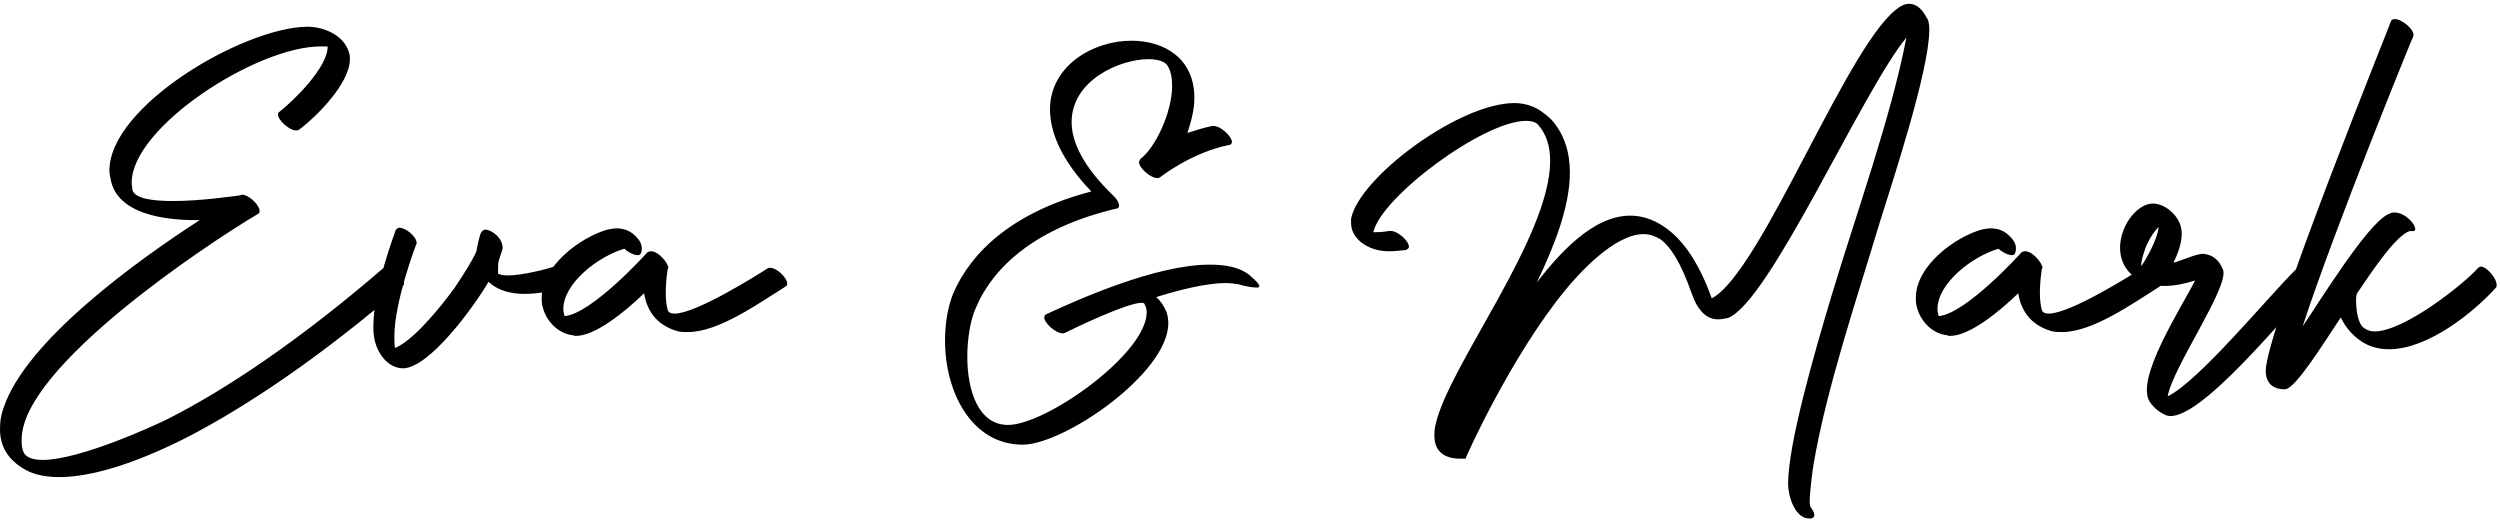
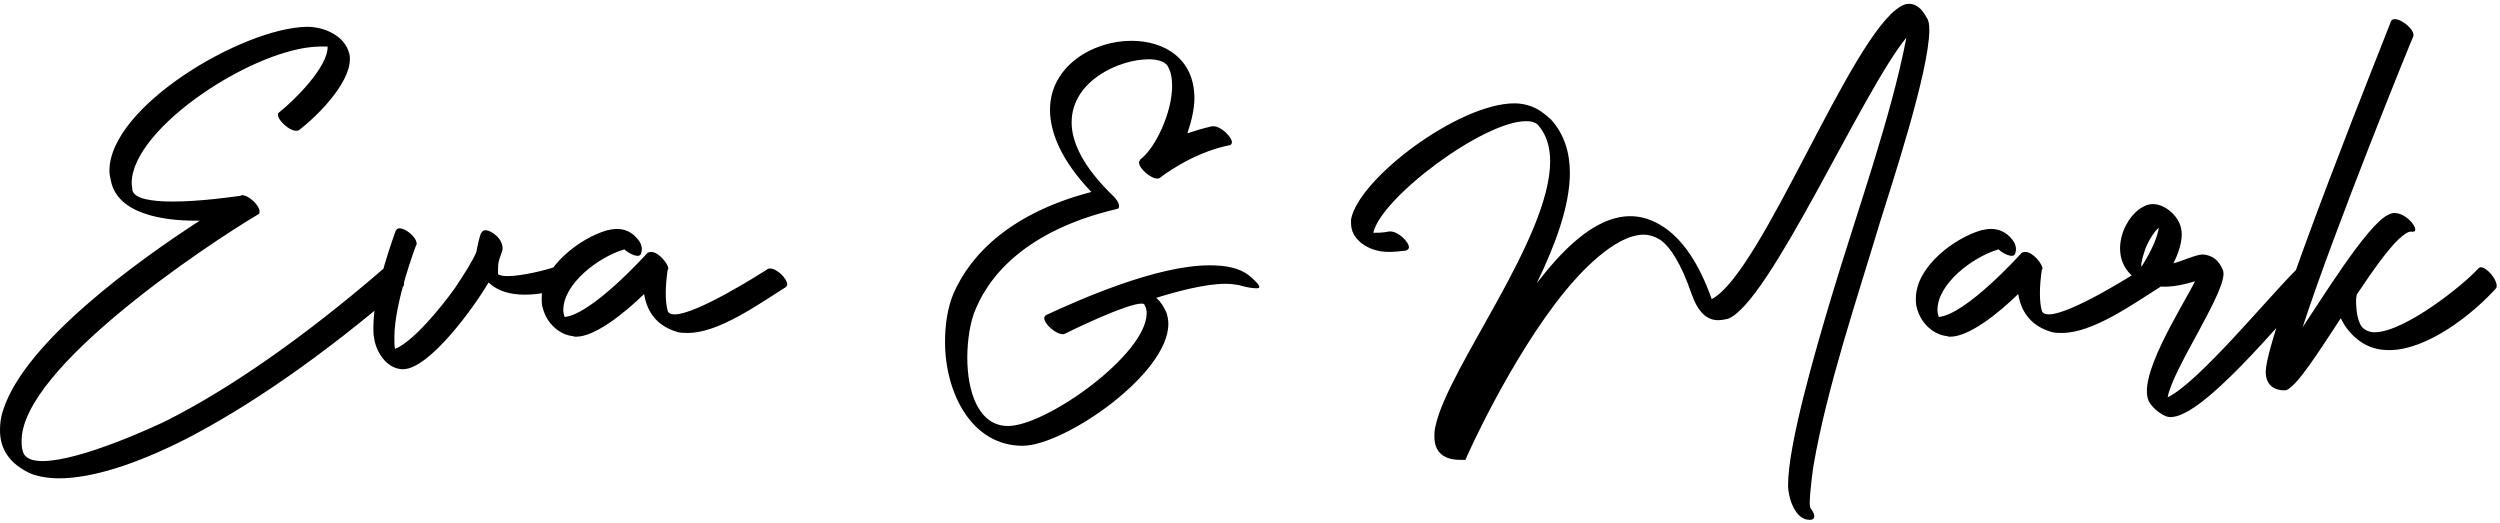
- <svg xmlns="http://www.w3.org/2000/svg" width="393" height="82" viewBox="0 0 393 82" fill="none">
-   <path d="M47 20.4C46.9 20.5 46.7 20.5 46.5 20.5C45.5 20.5 43.7 18.9 43.7 18C43.7 17.9 43.7 17.7 43.9 17.6C46.2 15.8 51.6 10.5 51.5 7.3C51.1 7.3 50.8 7.3 50.4 7.3C40.3 7.3 20.7 20 20.7 28.7C20.7 29.1 20.8 29.4 20.8 29.8C21.1 31.2 23.9 31.6 27.2 31.6C31.4 31.6 36.3 30.9 37.8 30.7C37.8 30.7 37.9 30.6 38 30.6C39.2 30.6 40.8 32.3 40.8 33.1C40.8 33.3 40.8 33.5 40.6 33.6C32.5 38.4 3.4 57.7 3.4 69.1C3.4 69.7 3.4 70.2 3.6 70.8C3.9 71.9 5.1 72.3 6.7 72.3C12.6 72.3 24.5 66.8 26.3 65.9C35.8 61.1 47.3 53.3 60.2 42.2C60.6 41.8 61.6 42.2 62.5 42.9C63.4 43.7 63.8 44.6 63.3 45C50.4 56.1 38.8 63.9 29.3 68.8C21 73 14.2 75 9.3 75C7.5 75 5.9 74.7 4.7 74.2C1.5 72.7 0 70.4 0 67.5C0 66.5 0.1 65.4 0.5 64.3C3.9 53.6 21.8 40.8 31.4 34.6C31.2 34.6 31 34.6 30.7 34.6C26 34.6 18.4 33.7 17.4 28.2C17.3 27.7 17.2 27.3 17.2 26.8C17.2 16.7 38.1 4.4 48.2 4.2C48.3 4.2 48.3 4.2 48.3 4.2C51 4.2 54.2 5.6 54.9 8.4C55 8.7 55 9 55 9.3C55 13.1 49.8 18.3 47 20.4ZM62.194 36.2C62.294 36 62.494 35.8 62.794 35.8C63.794 35.8 65.494 37.2 65.494 38.2C65.494 38.3 65.494 38.4 65.394 38.5C65.394 38.5 61.994 47.4 61.994 52.9C61.994 53.6 61.994 54.2 62.094 54.7C64.894 53.6 69.194 48.4 71.494 45.2C72.894 43.1 74.194 41.1 74.894 39.5C74.894 39.3 75.494 36.4 75.694 36.5C75.794 36.3 75.994 36.1 76.294 36.1C77.294 36.1 79.194 37.5 78.994 39.2C78.494 40.7 78.294 41 78.294 42C78.294 42.3 78.294 42.6 78.294 43C78.594 43.2 79.194 43.3 79.794 43.3C82.094 43.3 85.994 42.3 87.094 41.9C87.194 41.9 87.294 41.9 87.394 41.9C88.594 41.9 89.994 43.4 89.994 44.3C89.994 44.6 89.894 44.8 89.594 44.9C87.194 45.7 84.694 46.2 82.494 46.2C80.294 46.2 78.294 45.7 76.794 44.3C74.394 48.4 67.494 57.8 63.394 57.9C60.794 57.9 59.094 55.2 58.794 52.9C58.694 52.4 58.694 51.8 58.694 51.3C58.694 45.3 62.194 36.3 62.194 36.2ZM100.756 39.8C100.456 40.6 98.756 39.7 98.156 39.1C94.056 40.3 88.556 44.5 88.556 48.6C88.556 49 88.656 49.4 88.756 49.7C93.056 49.3 101.556 39.9 101.556 39.9C101.756 39.6 102.056 39.5 102.356 39.5C103.556 39.5 105.056 41.4 105.056 42.1C105.056 42.2 104.956 42.3 104.956 42.3C104.756 43.7 104.656 44.9 104.656 46C104.656 47.1 104.756 48 104.956 48.7C105.056 49.1 105.456 49.3 106.056 49.3C109.456 49.3 119.256 43.1 120.656 42.2C120.756 42.1 120.956 42.1 121.056 42.1C122.156 42.1 123.756 43.7 123.756 44.6C123.756 44.8 123.656 44.9 123.556 45C119.256 47.7 112.956 52.2 108.156 52.2C107.656 52.2 107.156 52.2 106.656 52.1C103.656 51.3 101.756 49.3 101.256 46.1C98.156 49.1 93.556 52.8 90.556 52.8C90.356 52.8 90.256 52.8 90.056 52.7C87.956 52.5 85.956 50.7 85.356 48.4C85.156 47.9 85.156 47.3 85.156 46.8C85.156 41.8 91.256 37.3 95.456 36.1C95.956 36 96.456 35.9 96.956 35.9C98.256 35.9 99.356 36.4 100.256 37.5C100.856 38.2 101.056 39 100.756 39.8ZM183.459 10.2C182.959 9.6 181.859 9.3 180.559 9.3C176.059 9.3 168.459 12.6 168.459 19.2C168.459 22.3 170.259 26.2 175.059 30.8C175.959 31.7 176.259 32.7 175.459 32.8C162.759 35.8 156.059 42 153.359 48.5C152.559 50.3 152.059 53.2 152.059 56.1C152.059 61.3 153.759 66.8 158.459 66.8C164.459 66.8 180.259 55.6 180.259 49.1C180.259 48.7 180.159 48.2 179.959 47.9C179.959 47.7 179.759 47.6 179.459 47.6C177.159 47.6 168.859 51.6 167.459 52.3C167.259 52.4 167.159 52.4 167.059 52.4C165.959 52.4 164.159 50.8 164.159 49.9C164.159 49.7 164.259 49.5 164.459 49.4C169.659 47 181.759 41.6 190.159 41.6C192.659 41.6 194.859 42 196.359 43.2C197.559 44.2 197.959 44.7 197.959 45C197.959 45.2 197.759 45.2 197.459 45.2C196.659 45.2 195.359 44.9 194.759 44.7C194.159 44.6 193.459 44.5 192.659 44.5C189.459 44.5 184.959 45.7 181.759 46.7C182.459 47.3 182.959 48.1 183.359 49C183.559 49.6 183.659 50.2 183.659 50.8C183.659 58.7 167.259 69.9 160.759 69.9C152.659 69.9 148.559 61.5 148.559 53.6C148.559 50.9 148.959 48.3 149.859 46.1C152.659 39.6 159.259 33.3 171.559 30.1C166.859 25.2 165.059 20.8 165.059 17.2C165.059 10.4 171.759 6.4 177.859 6.4C183.059 6.4 187.759 9.2 187.759 15.4C187.759 17 187.359 18.8 186.659 20.9C187.859 20.5 189.159 20.1 190.559 19.8C190.559 19.8 190.659 19.8 190.759 19.8C191.959 19.8 193.659 21.5 193.659 22.3C193.659 22.6 193.459 22.8 193.159 22.8C187.259 24 182.459 27.8 182.459 27.8C182.359 27.9 182.159 28 181.959 28C180.859 28 179.059 26.4 179.059 25.5C179.059 25.3 179.159 25.2 179.259 25C181.659 23.2 184.259 17.6 184.259 13.5C184.259 12.2 184.059 11.1 183.459 10.2ZM218.386 36.3C218.486 36.3 218.486 36.3 218.586 36.3C219.786 36.3 221.486 37.9 221.486 38.8C221.486 39 221.286 39.2 220.986 39.3C220.086 39.4 219.186 39.5 218.386 39.5C216.786 39.5 215.286 39.1 213.986 38.1C212.886 37.2 212.386 36.2 212.386 35C212.386 34.8 212.386 34.6 212.386 34.4C213.586 28 229.286 16.2 238.086 16.2C239.086 16.2 239.986 16.4 240.786 16.7C241.886 17.1 242.886 17.9 243.786 18.7C245.886 21 246.786 23.9 246.786 27.1C246.786 32.3 244.486 38.4 241.586 44.4C245.086 39.9 250.386 33.9 256.286 33.9C257.986 33.9 259.786 34.4 261.686 35.7C264.586 37.7 267.086 41.3 269.086 46.9C276.986 42.8 290.886 5.6 298.786 1C299.286 0.7 299.686 0.6 300.086 0.6C301.186 0.6 302.086 1.3 302.886 2.8C303.186 3.2 303.286 3.8 303.286 4.7C303.286 11.2 297.186 29.5 295.486 35C291.886 47 287.186 60.8 285.086 73C284.986 73.6 284.486 77.2 284.486 78.9C284.486 79.4 284.586 79.7 284.686 79.8C285.386 80.7 285.386 81.4 284.686 81.5C284.586 81.5 284.486 81.5 284.386 81.5C282.186 81.5 281.086 78 281.086 76.1C281.086 69.8 285.186 55.6 287.886 46.6C291.786 33.6 297.286 18.4 299.686 5.9C292.686 14.4 278.086 47.7 271.586 50C271.086 50.1 270.586 50.2 270.086 50.2C268.286 50.2 266.886 48.9 265.886 46C264.286 41.4 262.586 38.7 260.986 37.6C260.186 37.1 259.286 36.8 258.386 36.8C253.786 36.8 248.186 43 245.986 45.7C237.486 56.1 230.386 71.9 230.386 72.1C230.386 72.1 229.986 72.1 229.486 72.1C228.086 72.1 225.486 71.7 225.486 68.5C225.486 68 225.486 67.4 225.686 66.7C227.686 57.6 243.686 37.3 243.686 25.3C243.686 23 243.086 21 241.686 19.5C241.186 19.1 240.586 19 239.886 19C233.186 19 217.086 31 215.886 36.5C216.586 36.5 217.386 36.5 218.386 36.3ZM316.772 39.8C316.472 40.6 314.772 39.7 314.172 39.1C310.072 40.3 304.572 44.5 304.572 48.6C304.572 49 304.672 49.4 304.772 49.7C309.072 49.3 317.572 39.9 317.572 39.9C317.772 39.6 318.072 39.5 318.372 39.5C319.572 39.5 321.072 41.4 321.072 42.1C321.072 42.2 320.972 42.3 320.972 42.3C320.772 43.7 320.672 44.9 320.672 46C320.672 47.1 320.772 48 320.972 48.7C321.072 49.1 321.472 49.3 322.072 49.3C325.472 49.3 335.272 43.1 336.672 42.2C336.772 42.1 336.972 42.1 337.072 42.1C338.172 42.1 339.772 43.7 339.772 44.6C339.772 44.8 339.672 44.9 339.572 45C335.272 47.7 328.972 52.2 324.172 52.2C323.672 52.2 323.172 52.2 322.672 52.1C319.672 51.3 317.772 49.3 317.272 46.1C314.172 49.1 309.572 52.8 306.572 52.8C306.372 52.8 306.272 52.8 306.072 52.7C303.972 52.5 301.972 50.7 301.372 48.4C301.172 47.9 301.172 47.3 301.172 46.8C301.172 41.8 307.272 37.3 311.472 36.1C311.972 36 312.472 35.9 312.972 35.9C314.272 35.9 315.372 36.4 316.272 37.5C316.872 38.2 317.072 39 316.772 39.8ZM360.861 42.4C361.761 41.5 364.461 44.4 363.561 45.2C359.361 49.3 345.361 66.9 340.561 65.3C339.561 64.9 338.561 64.1 337.961 63.2C335.561 59.6 342.961 48.3 345.061 44.1C341.861 45.1 338.461 45.5 335.761 43.7C330.961 40.4 333.961 33.2 337.661 32.1C339.861 31.5 342.461 33.7 342.861 35.8C343.161 37 342.861 38.9 341.661 41.3C342.861 41 345.261 39.9 346.261 39.9C347.861 40 348.861 40.9 349.461 42.4C350.461 45.1 341.561 57.7 340.761 62.3C345.561 60 356.261 47 360.861 42.4ZM336.661 41.8C338.361 39.1 339.161 37.1 339.361 35.7C338.761 36.2 338.061 37.2 337.461 38.5C337.361 38.6 336.361 41.5 336.661 41.8ZM375.875 3.3C375.975 3.1 376.175 3 376.475 3C377.575 3 379.675 4.7 379.375 5.7C379.275 5.8 367.075 35.7 361.975 51.3C364.775 47.2 372.075 35.3 375.375 33.7C375.775 33.5 376.075 33.4 376.375 33.4C378.075 33.4 379.675 35.2 379.675 36C379.675 36.2 379.575 36.3 379.475 36.3C378.975 36.5 378.975 35.8 377.075 37.5C375.275 39.2 372.875 42.6 370.475 46.2C370.475 46.4 370.375 46.7 370.375 47.1C370.375 48.5 370.575 50.9 371.675 51.6C372.075 51.9 372.675 52.1 373.275 52.1C377.975 52.1 387.375 44.6 389.575 42.1C389.675 42 389.875 41.9 389.975 41.9C390.875 41.9 392.475 43.7 392.475 44.8C392.475 45 392.475 45.1 392.375 45.2C388.875 49.1 381.675 54.9 375.575 54.9C373.875 54.9 372.375 54.5 370.975 53.5C369.575 52.5 368.575 51.2 367.975 49.9C364.975 54.4 360.775 61.2 359.175 61.2C357.175 61.2 356.175 60.1 356.175 58.3C356.175 52.1 375.875 3.5 375.875 3.3Z" fill="black" />
+ <svg xmlns="http://www.w3.org/2000/svg" width="px" height="px" viewBox="0 0 196 41" version="1.1">
+   <g id="surface1">
+     <path style=" stroke:none;fill-rule:nonzero;fill:rgb(0%,0%,0%);fill-opacity:1;" d="M 23.441 10.199 C 23.391 10.25 23.289 10.25 23.191 10.25 C 22.691 10.25 21.793 9.449 21.793 9 C 21.793 8.949 21.793 8.852 21.895 8.801 C 23.043 7.898 25.734 5.25 25.684 3.648 C 25.484 3.648 25.336 3.648 25.137 3.648 C 20.098 3.648 10.324 10 10.324 14.352 C 10.324 14.551 10.375 14.699 10.375 14.898 C 10.523 15.602 11.918 15.801 13.566 15.801 C 15.66 15.801 18.105 15.449 18.852 15.352 C 18.852 15.352 18.902 15.301 18.953 15.301 C 19.551 15.301 20.348 16.148 20.348 16.551 C 20.348 16.648 20.348 16.75 20.25 16.801 C 16.207 19.199 1.695 28.852 1.695 34.551 C 1.695 34.852 1.695 35.102 1.797 35.398 C 1.945 35.949 2.543 36.148 3.34 36.148 C 6.285 36.148 12.219 33.398 13.117 32.949 C 17.855 30.551 23.59 26.648 30.023 21.102 C 30.223 20.898 30.723 21.102 31.172 21.449 C 31.621 21.852 31.82 22.301 31.57 22.5 C 25.137 28.051 19.352 31.949 14.613 34.398 C 10.473 36.5 7.082 37.5 4.637 37.5 C 3.742 37.5 2.941 37.352 2.344 37.102 C 0.75 36.352 0 35.199 0 33.75 C 0 33.25 0.051 32.699 0.25 32.148 C 1.945 26.801 10.871 20.398 15.66 17.301 C 15.559 17.301 15.461 17.301 15.312 17.301 C 12.969 17.301 9.176 16.852 8.68 14.102 C 8.629 13.852 8.578 13.648 8.578 13.398 C 8.578 8.352 19 2.199 24.039 2.102 C 24.09 2.102 24.09 2.102 24.09 2.102 C 25.434 2.102 27.031 2.801 27.379 4.199 C 27.43 4.352 27.43 4.5 27.43 4.648 C 27.43 6.551 24.836 9.148 23.441 10.199 Z M 31.02 18.102 C 31.066 18 31.168 17.898 31.316 17.898 C 31.816 17.898 32.664 18.602 32.664 19.102 C 32.664 19.148 32.664 19.199 32.613 19.25 C 32.613 19.25 30.918 23.699 30.918 26.449 C 30.918 26.801 30.918 27.102 30.969 27.352 C 32.363 26.801 34.508 24.199 35.656 22.602 C 36.355 21.551 37.004 20.551 37.352 19.75 C 37.352 19.648 37.652 18.199 37.75 18.25 C 37.801 18.148 37.898 18.051 38.051 18.051 C 38.547 18.051 39.496 18.75 39.395 19.602 C 39.148 20.352 39.047 20.5 39.047 21 C 39.047 21.148 39.047 21.301 39.047 21.5 C 39.195 21.602 39.496 21.648 39.797 21.648 C 40.941 21.648 42.887 21.148 43.438 20.949 C 43.484 20.949 43.535 20.949 43.586 20.949 C 44.184 20.949 44.883 21.699 44.883 22.148 C 44.883 22.301 44.832 22.398 44.684 22.449 C 43.484 22.852 42.238 23.102 41.141 23.102 C 40.043 23.102 39.047 22.852 38.301 22.148 C 37.102 24.199 33.66 28.898 31.617 28.949 C 30.32 28.949 29.473 27.602 29.32 26.449 C 29.273 26.199 29.273 25.898 29.273 25.648 C 29.273 22.648 31.02 18.148 31.02 18.102 Z M 50.25 19.898 C 50.102 20.301 49.254 19.852 48.953 19.551 C 46.91 20.148 44.164 22.25 44.164 24.301 C 44.164 24.5 44.215 24.699 44.266 24.852 C 46.41 24.648 50.648 19.949 50.648 19.949 C 50.75 19.801 50.898 19.75 51.047 19.75 C 51.645 19.75 52.395 20.699 52.395 21.051 C 52.395 21.102 52.344 21.148 52.344 21.148 C 52.246 21.852 52.195 22.449 52.195 23 C 52.195 23.551 52.246 24 52.344 24.352 C 52.395 24.551 52.594 24.648 52.895 24.648 C 54.59 24.648 59.477 21.551 60.176 21.102 C 60.223 21.051 60.324 21.051 60.375 21.051 C 60.922 21.051 61.719 21.852 61.719 22.301 C 61.719 22.398 61.672 22.449 61.621 22.5 C 59.477 23.852 56.336 26.102 53.941 26.102 C 53.691 26.102 53.441 26.102 53.191 26.051 C 51.695 25.648 50.75 24.648 50.5 23.051 C 48.953 24.551 46.66 26.398 45.164 26.398 C 45.062 26.398 45.012 26.398 44.914 26.352 C 43.867 26.25 42.867 25.352 42.57 24.199 C 42.469 23.949 42.469 23.648 42.469 23.398 C 42.469 20.898 45.512 18.648 47.605 18.051 C 47.855 18 48.105 17.949 48.355 17.949 C 49.004 17.949 49.551 18.199 50 18.75 C 50.301 19.102 50.398 19.5 50.25 19.898 Z M 91.496 5.102 C 91.246 4.801 90.699 4.648 90.051 4.648 C 87.805 4.648 84.016 6.301 84.016 9.602 C 84.016 11.148 84.914 13.102 87.309 15.398 C 87.754 15.852 87.906 16.352 87.508 16.398 C 81.172 17.898 77.832 21 76.484 24.25 C 76.086 25.148 75.836 26.602 75.836 28.051 C 75.836 30.648 76.684 33.398 79.027 33.398 C 82.02 33.398 89.898 27.801 89.898 24.551 C 89.898 24.352 89.852 24.102 89.75 23.949 C 89.75 23.852 89.652 23.801 89.5 23.801 C 88.355 23.801 84.215 25.801 83.516 26.148 C 83.418 26.199 83.367 26.199 83.316 26.199 C 82.77 26.199 81.871 25.398 81.871 24.949 C 81.871 24.852 81.922 24.75 82.02 24.699 C 84.613 23.5 90.648 20.801 94.836 20.801 C 96.086 20.801 97.18 21 97.93 21.602 C 98.527 22.102 98.727 22.352 98.727 22.5 C 98.727 22.602 98.629 22.602 98.477 22.602 C 98.078 22.602 97.43 22.449 97.133 22.352 C 96.832 22.301 96.484 22.25 96.086 22.25 C 94.488 22.25 92.246 22.852 90.648 23.352 C 90.996 23.648 91.246 24.051 91.445 24.5 C 91.547 24.801 91.598 25.102 91.598 25.398 C 91.598 29.352 83.418 34.949 80.176 34.949 C 76.137 34.949 74.09 30.75 74.09 26.801 C 74.09 25.449 74.289 24.148 74.738 23.051 C 76.137 19.801 79.426 16.648 85.562 15.051 C 83.219 12.602 82.32 10.398 82.32 8.602 C 82.32 5.199 85.66 3.199 88.703 3.199 C 91.297 3.199 93.641 4.602 93.641 7.699 C 93.641 8.5 93.441 9.398 93.094 10.449 C 93.691 10.25 94.34 10.051 95.035 9.898 C 95.035 9.898 95.086 9.898 95.137 9.898 C 95.734 9.898 96.582 10.75 96.582 11.148 C 96.582 11.301 96.484 11.398 96.332 11.398 C 93.391 12 90.996 13.898 90.996 13.898 C 90.949 13.949 90.848 14 90.746 14 C 90.199 14 89.301 13.199 89.301 12.75 C 89.301 12.648 89.352 12.602 89.402 12.5 C 90.598 11.602 91.895 8.801 91.895 6.75 C 91.895 6.102 91.797 5.551 91.496 5.102 Z M 108.914 18.148 C 108.965 18.148 108.965 18.148 109.016 18.148 C 109.613 18.148 110.461 18.949 110.461 19.398 C 110.461 19.5 110.363 19.602 110.211 19.648 C 109.762 19.699 109.312 19.75 108.914 19.75 C 108.117 19.75 107.367 19.551 106.723 19.051 C 106.172 18.602 105.922 18.102 105.922 17.5 C 105.922 17.398 105.922 17.301 105.922 17.199 C 106.52 14 114.352 8.102 118.738 8.102 C 119.238 8.102 119.688 8.199 120.086 8.352 C 120.637 8.551 121.133 8.949 121.582 9.352 C 122.629 10.5 123.078 11.949 123.078 13.551 C 123.078 16.148 121.934 19.199 120.484 22.199 C 122.23 19.949 124.875 16.949 127.816 16.949 C 128.664 16.949 129.562 17.199 130.512 17.852 C 131.957 18.852 133.203 20.648 134.199 23.449 C 138.141 21.398 145.074 2.801 149.012 0.5 C 149.262 0.352 149.461 0.301 149.66 0.301 C 150.211 0.301 150.66 0.648 151.059 1.398 C 151.207 1.602 151.258 1.898 151.258 2.352 C 151.258 5.602 148.215 14.75 147.367 17.5 C 145.57 23.5 143.227 30.398 142.18 36.5 C 142.129 36.801 141.883 38.602 141.883 39.449 C 141.883 39.699 141.93 39.852 141.98 39.898 C 142.328 40.352 142.328 40.699 141.98 40.75 C 141.93 40.75 141.883 40.75 141.832 40.75 C 140.734 40.75 140.184 39 140.184 38.051 C 140.184 34.898 142.23 27.801 143.578 23.301 C 145.523 16.801 148.266 9.199 149.461 2.949 C 145.969 7.199 138.688 23.852 135.449 25 C 135.199 25.051 134.949 25.102 134.699 25.102 C 133.801 25.102 133.102 24.449 132.605 23 C 131.809 20.699 130.957 19.352 130.16 18.801 C 129.762 18.551 129.312 18.398 128.863 18.398 C 126.57 18.398 123.777 21.5 122.68 22.852 C 118.441 28.051 114.898 35.949 114.898 36.051 C 114.898 36.051 114.699 36.051 114.449 36.051 C 113.754 36.051 112.457 35.852 112.457 34.25 C 112.457 34 112.457 33.699 112.555 33.352 C 113.555 28.801 121.531 18.648 121.531 12.648 C 121.531 11.5 121.234 10.5 120.535 9.75 C 120.285 9.551 119.988 9.5 119.637 9.5 C 116.297 9.5 108.266 15.5 107.668 18.25 C 108.016 18.25 108.418 18.25 108.914 18.148 Z M 157.984 19.898 C 157.832 20.301 156.984 19.852 156.688 19.551 C 154.641 20.148 151.898 22.25 151.898 24.301 C 151.898 24.5 151.949 24.699 152 24.852 C 154.145 24.648 158.383 19.949 158.383 19.949 C 158.48 19.801 158.633 19.75 158.781 19.75 C 159.379 19.75 160.129 20.699 160.129 21.051 C 160.129 21.102 160.078 21.148 160.078 21.148 C 159.977 21.852 159.93 22.449 159.93 23 C 159.93 23.551 159.977 24 160.078 24.352 C 160.129 24.551 160.328 24.648 160.625 24.648 C 162.32 24.648 167.211 21.551 167.906 21.102 C 167.957 21.051 168.059 21.051 168.105 21.051 C 168.656 21.051 169.453 21.852 169.453 22.301 C 169.453 22.398 169.402 22.449 169.355 22.5 C 167.211 23.852 164.066 26.102 161.672 26.102 C 161.426 26.102 161.176 26.102 160.926 26.051 C 159.43 25.648 158.48 24.648 158.23 23.051 C 156.688 24.551 154.391 26.398 152.895 26.398 C 152.797 26.398 152.746 26.398 152.648 26.352 C 151.598 26.25 150.602 25.352 150.301 24.199 C 150.203 23.949 150.203 23.648 150.203 23.398 C 150.203 20.898 153.246 18.648 155.34 18.051 C 155.59 18 155.84 17.949 156.086 17.949 C 156.734 17.949 157.285 18.199 157.734 18.75 C 158.031 19.102 158.133 19.5 157.984 19.898 Z M 179.973 21.199 C 180.422 20.75 181.766 22.199 181.316 22.602 C 179.223 24.648 172.242 33.449 169.848 32.648 C 169.348 32.449 168.852 32.051 168.551 31.602 C 167.355 29.801 171.043 24.148 172.09 22.051 C 170.496 22.551 168.801 22.75 167.453 21.852 C 165.059 20.199 166.555 16.602 168.402 16.051 C 169.5 15.75 170.793 16.852 170.996 17.898 C 171.145 18.5 170.996 19.449 170.395 20.648 C 170.996 20.5 172.191 19.949 172.691 19.949 C 173.488 20 173.988 20.449 174.285 21.199 C 174.785 22.551 170.348 28.852 169.945 31.148 C 172.34 30 177.676 23.5 179.973 21.199 Z M 167.902 20.898 C 168.75 19.551 169.148 18.551 169.25 17.852 C 168.949 18.102 168.602 18.602 168.301 19.25 C 168.25 19.301 167.754 20.75 167.902 20.898 Z M 187.461 1.648 C 187.508 1.551 187.609 1.5 187.758 1.5 C 188.309 1.5 189.355 2.352 189.203 2.852 C 189.156 2.898 183.07 17.852 180.527 25.648 C 181.922 23.602 185.562 17.648 187.211 16.852 C 187.41 16.75 187.559 16.699 187.707 16.699 C 188.555 16.699 189.355 17.602 189.355 18 C 189.355 18.102 189.305 18.148 189.254 18.148 C 189.004 18.25 189.004 17.898 188.059 18.75 C 187.16 19.602 185.965 21.301 184.766 23.102 C 184.766 23.199 184.715 23.352 184.715 23.551 C 184.715 24.25 184.816 25.449 185.363 25.801 C 185.562 25.949 185.863 26.051 186.164 26.051 C 188.508 26.051 193.195 22.301 194.293 21.051 C 194.34 21 194.441 20.949 194.492 20.949 C 194.941 20.949 195.738 21.852 195.738 22.398 C 195.738 22.5 195.738 22.551 195.688 22.602 C 193.941 24.551 190.352 27.449 187.309 27.449 C 186.461 27.449 185.715 27.25 185.016 26.75 C 184.316 26.25 183.82 25.602 183.52 24.949 C 182.023 27.199 179.93 30.602 179.129 30.602 C 178.133 30.602 177.633 30.051 177.633 29.148 C 177.633 26.051 187.461 1.75 187.461 1.648 Z M 187.461 1.648 " />
+   </g>
</svg>
